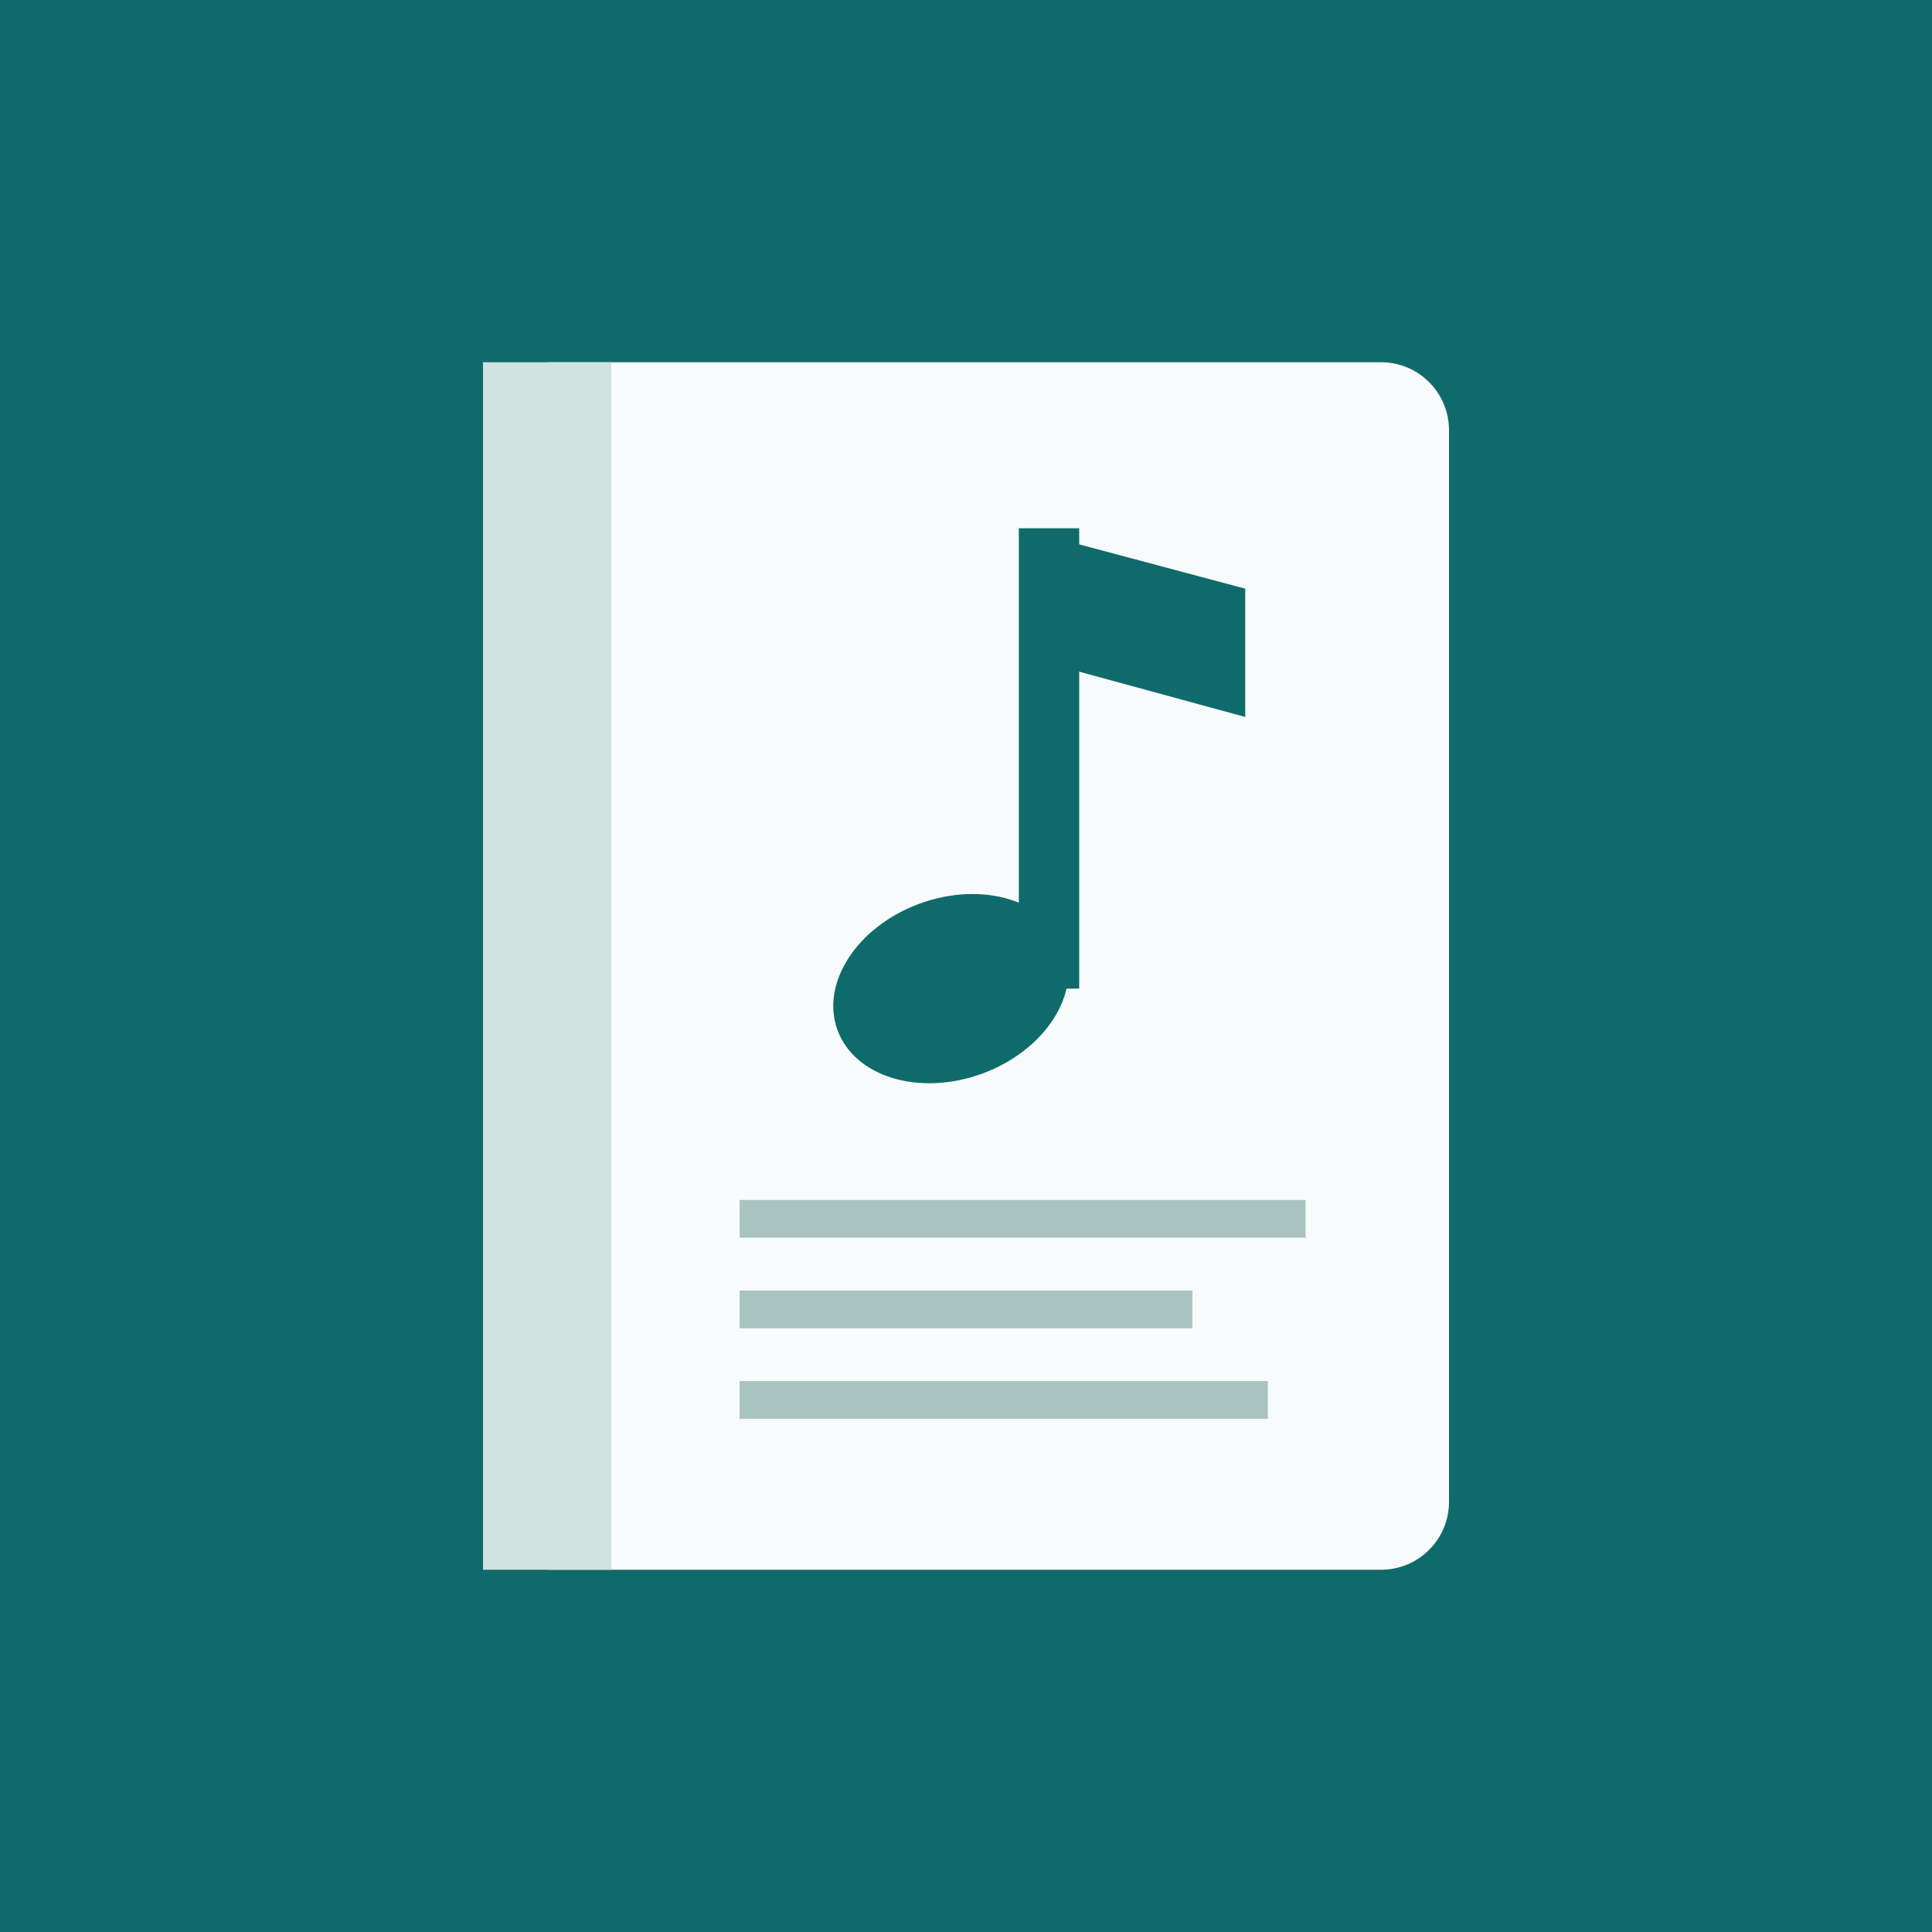
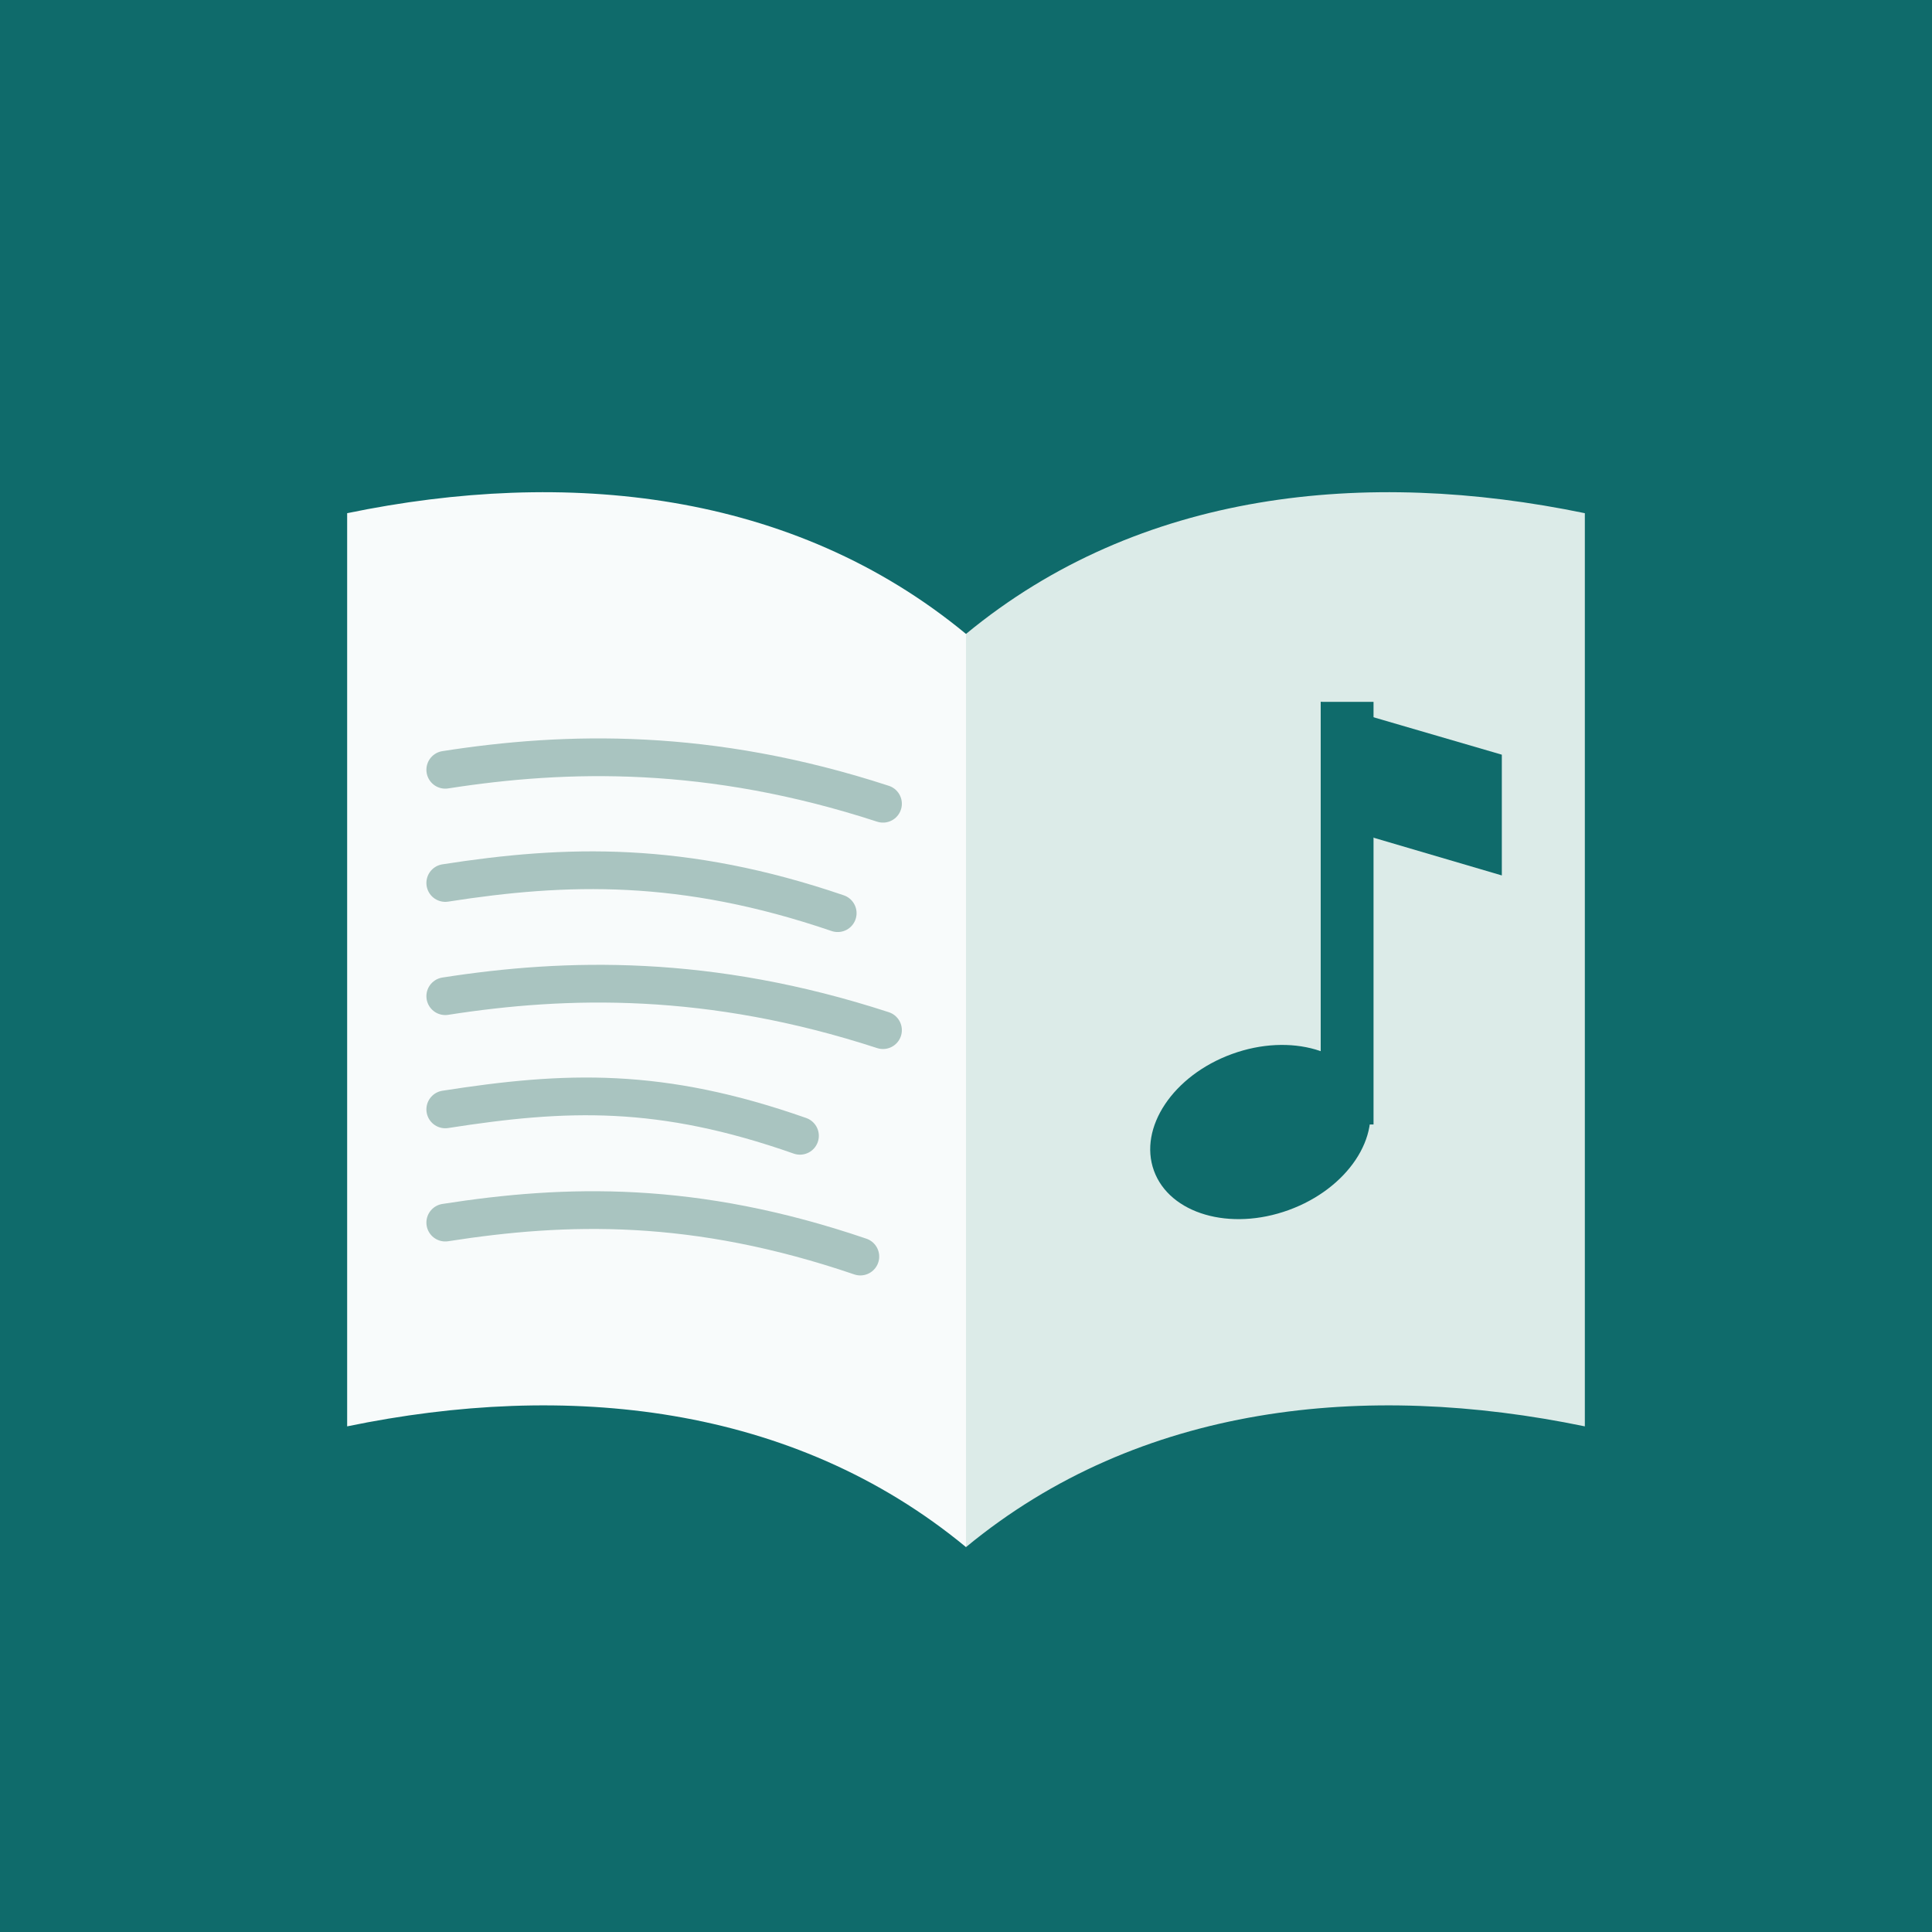
<svg xmlns="http://www.w3.org/2000/svg" viewBox="0 0 512 512">
  <rect width="512" height="512" fill="#0f6b6b" />
-   <rect x="128" y="96" width="256" height="320" rx="18" fill="#f8fbfb" />
-   <rect x="128" y="96" width="34" height="320" fill="#cfe3e0" />
+   <path d="M256 168 C210 130 150 124 92 136 V378 C150 366 210 372 256 410 Z" fill="#f8fbfb" />
+   <path d="M256 168 C302 130 362 124 420 136 V378 C362 366 302 372 256 410 Z" fill="#dcebe8" />
+   <g fill="none" stroke="#a9c4c0" stroke-width="10" stroke-linecap="round">
+     <path d="M118 204 C150 199 188 198 234 213" />
+     <path d="M118 234 C150 229 181 228 222 242" />
+     <path d="M118 264 C150 259 188 258 234 273" />
+     <path d="M118 294 C150 289 175 288 212 301" />
+     <path d="M118 324 C150 319 184 318 228 333" />
+   </g>
  <g fill="#0f6b6b">
-     <rect x="270" y="140" width="16" height="122" />
-     <path d="M270 140 L330 156 L330 190 L286 178 Z" />
-     <ellipse cx="252" cy="262" rx="32" ry="24" transform="rotate(-20 252 262)" />
-   </g>
-   <g fill="#a9c4c0">
-     <rect x="196" y="318" width="150" height="10" />
-     <rect x="196" y="342" width="120" height="10" />
-     <rect x="196" y="366" width="140" height="10" />
+     <rect x="350" y="186" width="14" height="112" />
+     <path d="M350 186 L398 200 V232 L364 222 Z" />
+     <ellipse cx="334" cy="300" rx="30" ry="22" transform="rotate(-20 334 300)" />
  </g>
</svg>
